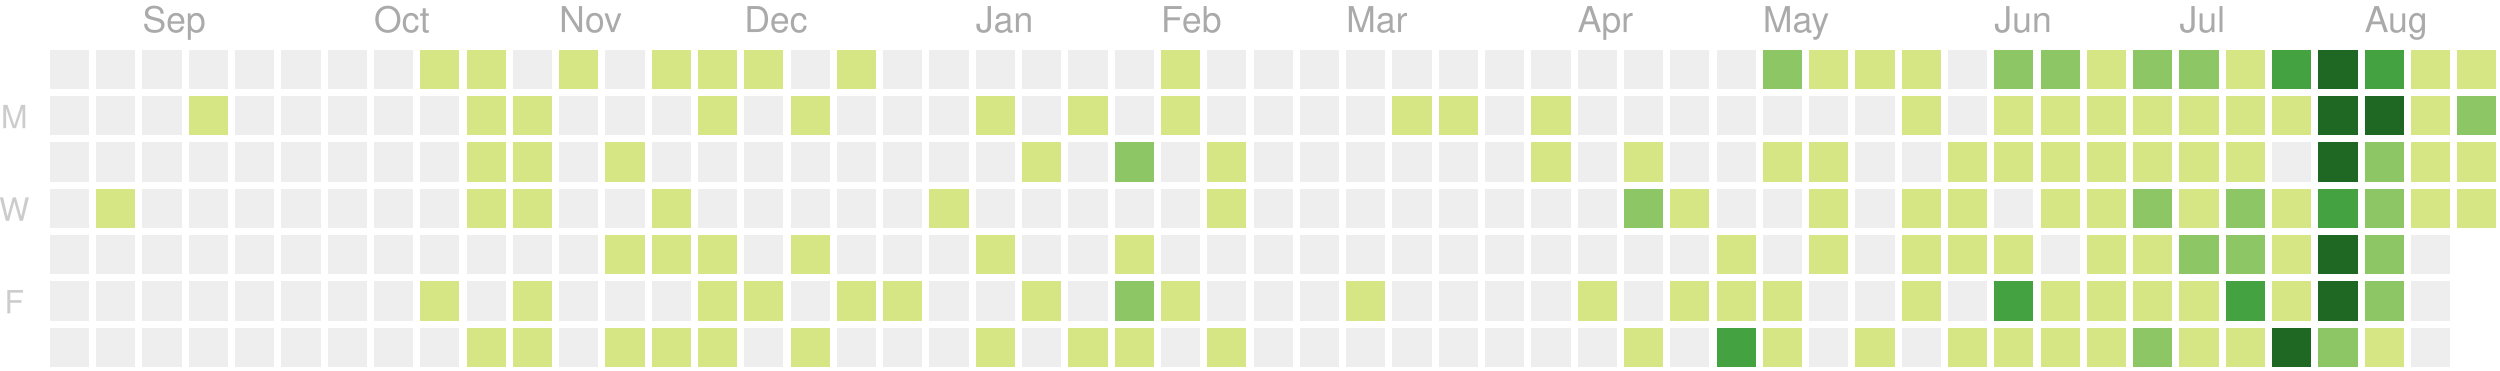
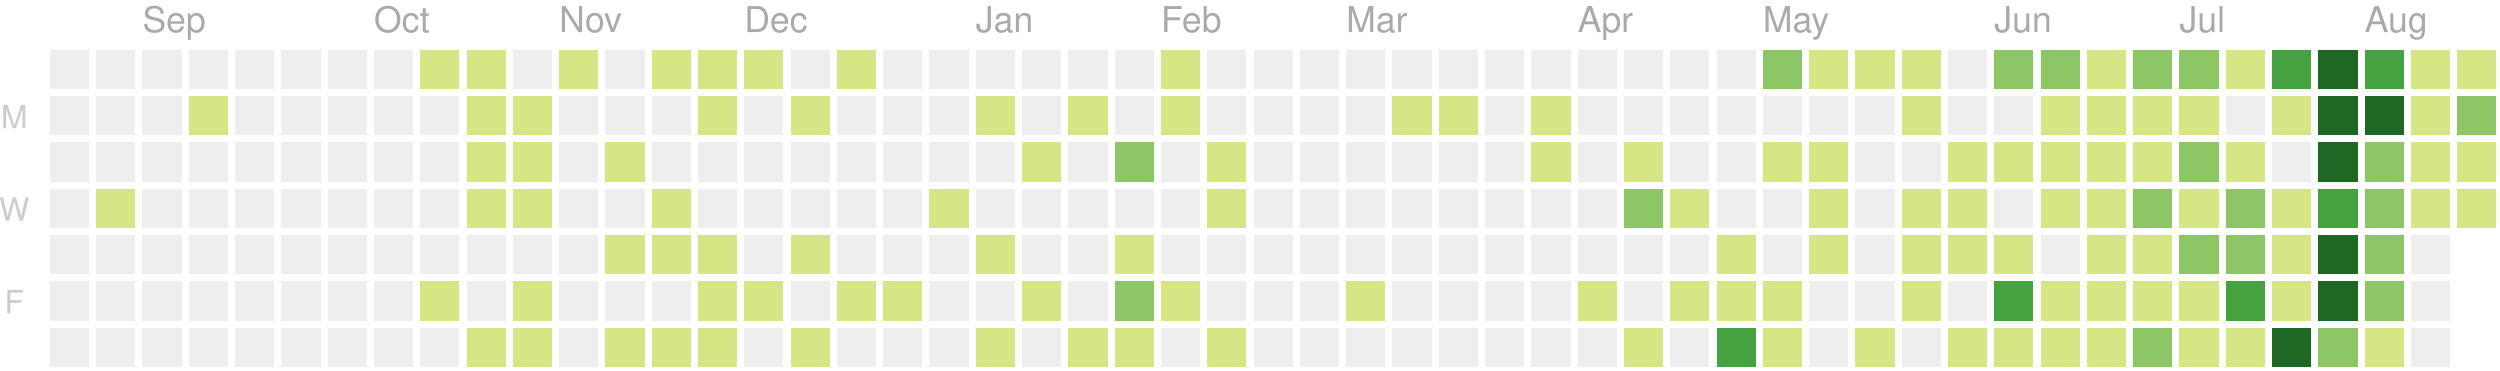
<svg xmlns="http://www.w3.org/2000/svg" version="1.1" width="702" height="104">
  <rect style="fill:#eeeeee;shape-rendering:crispedges;" data-score="0" data-date="2019-08-18" x="14" y="14" width="11" height="11" />
  <rect style="fill:#eeeeee;shape-rendering:crispedges;" data-score="0" data-date="2019-08-25" x="27" y="14" width="11" height="11" />
  <rect style="fill:#eeeeee;shape-rendering:crispedges;" data-score="0" data-date="2019-09-01" x="40" y="14" width="11" height="11" />
  <rect style="fill:#eeeeee;shape-rendering:crispedges;" data-score="0" data-date="2019-09-08" x="53" y="14" width="11" height="11" />
  <rect style="fill:#eeeeee;shape-rendering:crispedges;" data-score="0" data-date="2019-09-15" x="66" y="14" width="11" height="11" />
  <rect style="fill:#eeeeee;shape-rendering:crispedges;" data-score="0" data-date="2019-09-22" x="79" y="14" width="11" height="11" />
  <rect style="fill:#eeeeee;shape-rendering:crispedges;" data-score="0" data-date="2019-09-29" x="92" y="14" width="11" height="11" />
  <rect style="fill:#eeeeee;shape-rendering:crispedges;" data-score="0" data-date="2019-10-06" x="105" y="14" width="11" height="11" />
  <rect style="fill:#d6e685;shape-rendering:crispedges;" data-score="7" data-date="2019-10-13" x="118" y="14" width="11" height="11" />
  <rect style="fill:#d6e685;shape-rendering:crispedges;" data-score="2" data-date="2019-10-20" x="131" y="14" width="11" height="11" />
  <rect style="fill:#eeeeee;shape-rendering:crispedges;" data-score="0" data-date="2019-10-27" x="144" y="14" width="11" height="11" />
  <rect style="fill:#d6e685;shape-rendering:crispedges;" data-score="5" data-date="2019-11-03" x="157" y="14" width="11" height="11" />
  <rect style="fill:#eeeeee;shape-rendering:crispedges;" data-score="0" data-date="2019-11-10" x="170" y="14" width="11" height="11" />
  <rect style="fill:#d6e685;shape-rendering:crispedges;" data-score="8" data-date="2019-11-17" x="183" y="14" width="11" height="11" />
  <rect style="fill:#d6e685;shape-rendering:crispedges;" data-score="6" data-date="2019-11-24" x="196" y="14" width="11" height="11" />
  <rect style="fill:#d6e685;shape-rendering:crispedges;" data-score="4" data-date="2019-12-01" x="209" y="14" width="11" height="11" />
  <rect style="fill:#eeeeee;shape-rendering:crispedges;" data-score="0" data-date="2019-12-08" x="222" y="14" width="11" height="11" />
  <rect style="fill:#d6e685;shape-rendering:crispedges;" data-score="1" data-date="2019-12-15" x="235" y="14" width="11" height="11" />
  <rect style="fill:#eeeeee;shape-rendering:crispedges;" data-score="0" data-date="2019-12-22" x="248" y="14" width="11" height="11" />
  <rect style="fill:#eeeeee;shape-rendering:crispedges;" data-score="0" data-date="2019-12-29" x="261" y="14" width="11" height="11" />
  <rect style="fill:#eeeeee;shape-rendering:crispedges;" data-score="0" data-date="2020-01-05" x="274" y="14" width="11" height="11" />
  <rect style="fill:#eeeeee;shape-rendering:crispedges;" data-score="0" data-date="2020-01-12" x="287" y="14" width="11" height="11" />
  <rect style="fill:#eeeeee;shape-rendering:crispedges;" data-score="0" data-date="2020-01-19" x="300" y="14" width="11" height="11" />
  <rect style="fill:#eeeeee;shape-rendering:crispedges;" data-score="0" data-date="2020-01-26" x="313" y="14" width="11" height="11" />
  <rect style="fill:#d6e685;shape-rendering:crispedges;" data-score="2" data-date="2020-02-02" x="326" y="14" width="11" height="11" />
  <rect style="fill:#eeeeee;shape-rendering:crispedges;" data-score="0" data-date="2020-02-09" x="339" y="14" width="11" height="11" />
  <rect style="fill:#eeeeee;shape-rendering:crispedges;" data-score="0" data-date="2020-02-16" x="352" y="14" width="11" height="11" />
  <rect style="fill:#eeeeee;shape-rendering:crispedges;" data-score="0" data-date="2020-02-23" x="365" y="14" width="11" height="11" />
  <rect style="fill:#eeeeee;shape-rendering:crispedges;" data-score="0" data-date="2020-03-01" x="378" y="14" width="11" height="11" />
  <rect style="fill:#eeeeee;shape-rendering:crispedges;" data-score="0" data-date="2020-03-08" x="391" y="14" width="11" height="11" />
  <rect style="fill:#eeeeee;shape-rendering:crispedges;" data-score="0" data-date="2020-03-15" x="404" y="14" width="11" height="11" />
  <rect style="fill:#eeeeee;shape-rendering:crispedges;" data-score="0" data-date="2020-03-22" x="417" y="14" width="11" height="11" />
  <rect style="fill:#eeeeee;shape-rendering:crispedges;" data-score="0" data-date="2020-03-29" x="430" y="14" width="11" height="11" />
  <rect style="fill:#eeeeee;shape-rendering:crispedges;" data-score="0" data-date="2020-04-05" x="443" y="14" width="11" height="11" />
  <rect style="fill:#eeeeee;shape-rendering:crispedges;" data-score="0" data-date="2020-04-12" x="456" y="14" width="11" height="11" />
  <rect style="fill:#eeeeee;shape-rendering:crispedges;" data-score="0" data-date="2020-04-19" x="469" y="14" width="11" height="11" />
  <rect style="fill:#eeeeee;shape-rendering:crispedges;" data-score="0" data-date="2020-04-26" x="482" y="14" width="11" height="11" />
  <rect style="fill:#8cc665;shape-rendering:crispedges;" data-score="20" data-date="2020-05-03" x="495" y="14" width="11" height="11" />
  <rect style="fill:#d6e685;shape-rendering:crispedges;" data-score="4" data-date="2020-05-10" x="508" y="14" width="11" height="11" />
  <rect style="fill:#d6e685;shape-rendering:crispedges;" data-score="4" data-date="2020-05-17" x="521" y="14" width="11" height="11" />
  <rect style="fill:#d6e685;shape-rendering:crispedges;" data-score="3" data-date="2020-05-24" x="534" y="14" width="11" height="11" />
  <rect style="fill:#eeeeee;shape-rendering:crispedges;" data-score="0" data-date="2020-05-31" x="547" y="14" width="11" height="11" />
-   <rect style="fill:#8cc665;shape-rendering:crispedges;" data-score="24" data-date="2020-06-07" x="560" y="14" width="11" height="11" />
+   <rect style="fill:#8cc665;shape-rendering:crispedges;" data-score="25" data-date="2020-06-07" x="560" y="14" width="11" height="11" />
  <rect style="fill:#8cc665;shape-rendering:crispedges;" data-score="20" data-date="2020-06-14" x="573" y="14" width="11" height="11" />
  <rect style="fill:#d6e685;shape-rendering:crispedges;" data-score="8" data-date="2020-06-21" x="586" y="14" width="11" height="11" />
  <rect style="fill:#8cc665;shape-rendering:crispedges;" data-score="28" data-date="2020-06-28" x="599" y="14" width="11" height="11" />
  <rect style="fill:#8cc665;shape-rendering:crispedges;" data-score="20" data-date="2020-07-05" x="612" y="14" width="11" height="11" />
-   <rect style="fill:#d6e685;shape-rendering:crispedges;" data-score="2" data-date="2020-07-12" x="625" y="14" width="11" height="11" />
+   <rect style="fill:#d6e685;shape-rendering:crispedges;" data-score="3" data-date="2020-07-12" x="625" y="14" width="11" height="11" />
  <rect style="fill:#44a340;shape-rendering:crispedges;" data-score="45" data-date="2020-07-19" x="638" y="14" width="11" height="11" />
  <rect style="fill:#1e6823;shape-rendering:crispedges;" data-score="84" data-date="2020-07-26" x="651" y="14" width="11" height="11" />
  <rect style="fill:#44a340;shape-rendering:crispedges;" data-score="41" data-date="2020-08-02" x="664" y="14" width="11" height="11" />
  <rect style="fill:#d6e685;shape-rendering:crispedges;" data-score="13" data-date="2020-08-09" x="677" y="14" width="11" height="11" />
  <rect style="fill:#d6e685;shape-rendering:crispedges;" data-score="13" data-date="2020-08-16" x="690" y="14" width="11" height="11" />
  <rect style="fill:#eeeeee;shape-rendering:crispedges;" data-score="0" data-date="2019-08-19" x="14" y="27" width="11" height="11" />
  <rect style="fill:#eeeeee;shape-rendering:crispedges;" data-score="0" data-date="2019-08-26" x="27" y="27" width="11" height="11" />
  <rect style="fill:#eeeeee;shape-rendering:crispedges;" data-score="0" data-date="2019-09-02" x="40" y="27" width="11" height="11" />
  <rect style="fill:#d6e685;shape-rendering:crispedges;" data-score="1" data-date="2019-09-09" x="53" y="27" width="11" height="11" />
  <rect style="fill:#eeeeee;shape-rendering:crispedges;" data-score="0" data-date="2019-09-16" x="66" y="27" width="11" height="11" />
  <rect style="fill:#eeeeee;shape-rendering:crispedges;" data-score="0" data-date="2019-09-23" x="79" y="27" width="11" height="11" />
  <rect style="fill:#eeeeee;shape-rendering:crispedges;" data-score="0" data-date="2019-09-30" x="92" y="27" width="11" height="11" />
  <rect style="fill:#eeeeee;shape-rendering:crispedges;" data-score="0" data-date="2019-10-07" x="105" y="27" width="11" height="11" />
  <rect style="fill:#eeeeee;shape-rendering:crispedges;" data-score="0" data-date="2019-10-14" x="118" y="27" width="11" height="11" />
  <rect style="fill:#d6e685;shape-rendering:crispedges;" data-score="4" data-date="2019-10-21" x="131" y="27" width="11" height="11" />
  <rect style="fill:#d6e685;shape-rendering:crispedges;" data-score="3" data-date="2019-10-28" x="144" y="27" width="11" height="11" />
  <rect style="fill:#eeeeee;shape-rendering:crispedges;" data-score="0" data-date="2019-11-04" x="157" y="27" width="11" height="11" />
  <rect style="fill:#eeeeee;shape-rendering:crispedges;" data-score="0" data-date="2019-11-11" x="170" y="27" width="11" height="11" />
  <rect style="fill:#eeeeee;shape-rendering:crispedges;" data-score="0" data-date="2019-11-18" x="183" y="27" width="11" height="11" />
  <rect style="fill:#d6e685;shape-rendering:crispedges;" data-score="1" data-date="2019-11-25" x="196" y="27" width="11" height="11" />
  <rect style="fill:#eeeeee;shape-rendering:crispedges;" data-score="0" data-date="2019-12-02" x="209" y="27" width="11" height="11" />
  <rect style="fill:#d6e685;shape-rendering:crispedges;" data-score="1" data-date="2019-12-09" x="222" y="27" width="11" height="11" />
  <rect style="fill:#eeeeee;shape-rendering:crispedges;" data-score="0" data-date="2019-12-16" x="235" y="27" width="11" height="11" />
  <rect style="fill:#eeeeee;shape-rendering:crispedges;" data-score="0" data-date="2019-12-23" x="248" y="27" width="11" height="11" />
  <rect style="fill:#eeeeee;shape-rendering:crispedges;" data-score="0" data-date="2019-12-30" x="261" y="27" width="11" height="11" />
  <rect style="fill:#d6e685;shape-rendering:crispedges;" data-score="2" data-date="2020-01-06" x="274" y="27" width="11" height="11" />
  <rect style="fill:#eeeeee;shape-rendering:crispedges;" data-score="0" data-date="2020-01-13" x="287" y="27" width="11" height="11" />
  <rect style="fill:#d6e685;shape-rendering:crispedges;" data-score="1" data-date="2020-01-20" x="300" y="27" width="11" height="11" />
  <rect style="fill:#eeeeee;shape-rendering:crispedges;" data-score="0" data-date="2020-01-27" x="313" y="27" width="11" height="11" />
  <rect style="fill:#d6e685;shape-rendering:crispedges;" data-score="10" data-date="2020-02-03" x="326" y="27" width="11" height="11" />
  <rect style="fill:#eeeeee;shape-rendering:crispedges;" data-score="0" data-date="2020-02-10" x="339" y="27" width="11" height="11" />
  <rect style="fill:#eeeeee;shape-rendering:crispedges;" data-score="0" data-date="2020-02-17" x="352" y="27" width="11" height="11" />
  <rect style="fill:#eeeeee;shape-rendering:crispedges;" data-score="0" data-date="2020-02-24" x="365" y="27" width="11" height="11" />
  <rect style="fill:#eeeeee;shape-rendering:crispedges;" data-score="0" data-date="2020-03-02" x="378" y="27" width="11" height="11" />
  <rect style="fill:#d6e685;shape-rendering:crispedges;" data-score="2" data-date="2020-03-09" x="391" y="27" width="11" height="11" />
  <rect style="fill:#d6e685;shape-rendering:crispedges;" data-score="1" data-date="2020-03-16" x="404" y="27" width="11" height="11" />
  <rect style="fill:#eeeeee;shape-rendering:crispedges;" data-score="0" data-date="2020-03-23" x="417" y="27" width="11" height="11" />
-   <rect style="fill:#d6e685;shape-rendering:crispedges;" data-score="6" data-date="2020-03-30" x="430" y="27" width="11" height="11" />
+   <rect style="fill:#d6e685;shape-rendering:crispedges;" data-score="8" data-date="2020-03-30" x="430" y="27" width="11" height="11" />
  <rect style="fill:#eeeeee;shape-rendering:crispedges;" data-score="0" data-date="2020-04-06" x="443" y="27" width="11" height="11" />
  <rect style="fill:#eeeeee;shape-rendering:crispedges;" data-score="0" data-date="2020-04-13" x="456" y="27" width="11" height="11" />
  <rect style="fill:#eeeeee;shape-rendering:crispedges;" data-score="0" data-date="2020-04-20" x="469" y="27" width="11" height="11" />
  <rect style="fill:#eeeeee;shape-rendering:crispedges;" data-score="0" data-date="2020-04-27" x="482" y="27" width="11" height="11" />
  <rect style="fill:#eeeeee;shape-rendering:crispedges;" data-score="0" data-date="2020-05-04" x="495" y="27" width="11" height="11" />
  <rect style="fill:#eeeeee;shape-rendering:crispedges;" data-score="0" data-date="2020-05-11" x="508" y="27" width="11" height="11" />
  <rect style="fill:#eeeeee;shape-rendering:crispedges;" data-score="0" data-date="2020-05-18" x="521" y="27" width="11" height="11" />
  <rect style="fill:#d6e685;shape-rendering:crispedges;" data-score="3" data-date="2020-05-25" x="534" y="27" width="11" height="11" />
  <rect style="fill:#eeeeee;shape-rendering:crispedges;" data-score="0" data-date="2020-06-01" x="547" y="27" width="11" height="11" />
-   <rect style="fill:#d6e685;shape-rendering:crispedges;" data-score="1" data-date="2020-06-08" x="560" y="27" width="11" height="11" />
+   <rect style="fill:#eeeeee;shape-rendering:crispedges;" data-score="0" data-date="2020-06-08" x="560" y="27" width="11" height="11" />
  <rect style="fill:#d6e685;shape-rendering:crispedges;" data-score="2" data-date="2020-06-15" x="573" y="27" width="11" height="11" />
  <rect style="fill:#d6e685;shape-rendering:crispedges;" data-score="15" data-date="2020-06-22" x="586" y="27" width="11" height="11" />
  <rect style="fill:#d6e685;shape-rendering:crispedges;" data-score="16" data-date="2020-06-29" x="599" y="27" width="11" height="11" />
  <rect style="fill:#d6e685;shape-rendering:crispedges;" data-score="12" data-date="2020-07-06" x="612" y="27" width="11" height="11" />
-   <rect style="fill:#d6e685;shape-rendering:crispedges;" data-score="1" data-date="2020-07-13" x="625" y="27" width="11" height="11" />
+   <rect style="fill:#eeeeee;shape-rendering:crispedges;" data-score="0" data-date="2020-07-13" x="625" y="27" width="11" height="11" />
  <rect style="fill:#d6e685;shape-rendering:crispedges;" data-score="8" data-date="2020-07-20" x="638" y="27" width="11" height="11" />
  <rect style="fill:#1e6823;shape-rendering:crispedges;" data-score="107" data-date="2020-07-27" x="651" y="27" width="11" height="11" />
-   <rect style="fill:#1e6823;shape-rendering:crispedges;" data-score="57" data-date="2020-08-03" x="664" y="27" width="11" height="11" />
+   <rect style="fill:#1e6823;shape-rendering:crispedges;" data-score="58" data-date="2020-08-03" x="664" y="27" width="11" height="11" />
  <rect style="fill:#d6e685;shape-rendering:crispedges;" data-score="2" data-date="2020-08-10" x="677" y="27" width="11" height="11" />
  <rect style="fill:#8cc665;shape-rendering:crispedges;" data-score="22" data-date="2020-08-17" x="690" y="27" width="11" height="11" />
  <rect style="fill:#eeeeee;shape-rendering:crispedges;" data-score="0" data-date="2019-08-20" x="14" y="40" width="11" height="11" />
  <rect style="fill:#eeeeee;shape-rendering:crispedges;" data-score="0" data-date="2019-08-27" x="27" y="40" width="11" height="11" />
  <rect style="fill:#eeeeee;shape-rendering:crispedges;" data-score="0" data-date="2019-09-03" x="40" y="40" width="11" height="11" />
  <rect style="fill:#eeeeee;shape-rendering:crispedges;" data-score="0" data-date="2019-09-10" x="53" y="40" width="11" height="11" />
  <rect style="fill:#eeeeee;shape-rendering:crispedges;" data-score="0" data-date="2019-09-17" x="66" y="40" width="11" height="11" />
  <rect style="fill:#eeeeee;shape-rendering:crispedges;" data-score="0" data-date="2019-09-24" x="79" y="40" width="11" height="11" />
  <rect style="fill:#eeeeee;shape-rendering:crispedges;" data-score="0" data-date="2019-10-01" x="92" y="40" width="11" height="11" />
  <rect style="fill:#eeeeee;shape-rendering:crispedges;" data-score="0" data-date="2019-10-08" x="105" y="40" width="11" height="11" />
  <rect style="fill:#eeeeee;shape-rendering:crispedges;" data-score="0" data-date="2019-10-15" x="118" y="40" width="11" height="11" />
  <rect style="fill:#d6e685;shape-rendering:crispedges;" data-score="2" data-date="2019-10-22" x="131" y="40" width="11" height="11" />
  <rect style="fill:#d6e685;shape-rendering:crispedges;" data-score="9" data-date="2019-10-29" x="144" y="40" width="11" height="11" />
  <rect style="fill:#eeeeee;shape-rendering:crispedges;" data-score="0" data-date="2019-11-05" x="157" y="40" width="11" height="11" />
  <rect style="fill:#d6e685;shape-rendering:crispedges;" data-score="14" data-date="2019-11-12" x="170" y="40" width="11" height="11" />
  <rect style="fill:#eeeeee;shape-rendering:crispedges;" data-score="0" data-date="2019-11-19" x="183" y="40" width="11" height="11" />
  <rect style="fill:#eeeeee;shape-rendering:crispedges;" data-score="0" data-date="2019-11-26" x="196" y="40" width="11" height="11" />
  <rect style="fill:#eeeeee;shape-rendering:crispedges;" data-score="0" data-date="2019-12-03" x="209" y="40" width="11" height="11" />
  <rect style="fill:#eeeeee;shape-rendering:crispedges;" data-score="0" data-date="2019-12-10" x="222" y="40" width="11" height="11" />
  <rect style="fill:#eeeeee;shape-rendering:crispedges;" data-score="0" data-date="2019-12-17" x="235" y="40" width="11" height="11" />
  <rect style="fill:#eeeeee;shape-rendering:crispedges;" data-score="0" data-date="2019-12-24" x="248" y="40" width="11" height="11" />
  <rect style="fill:#eeeeee;shape-rendering:crispedges;" data-score="0" data-date="2019-12-31" x="261" y="40" width="11" height="11" />
  <rect style="fill:#eeeeee;shape-rendering:crispedges;" data-score="0" data-date="2020-01-07" x="274" y="40" width="11" height="11" />
  <rect style="fill:#d6e685;shape-rendering:crispedges;" data-score="1" data-date="2020-01-14" x="287" y="40" width="11" height="11" />
  <rect style="fill:#eeeeee;shape-rendering:crispedges;" data-score="0" data-date="2020-01-21" x="300" y="40" width="11" height="11" />
  <rect style="fill:#8cc665;shape-rendering:crispedges;" data-score="20" data-date="2020-01-28" x="313" y="40" width="11" height="11" />
  <rect style="fill:#eeeeee;shape-rendering:crispedges;" data-score="0" data-date="2020-02-04" x="326" y="40" width="11" height="11" />
  <rect style="fill:#d6e685;shape-rendering:crispedges;" data-score="2" data-date="2020-02-11" x="339" y="40" width="11" height="11" />
  <rect style="fill:#eeeeee;shape-rendering:crispedges;" data-score="0" data-date="2020-02-18" x="352" y="40" width="11" height="11" />
  <rect style="fill:#eeeeee;shape-rendering:crispedges;" data-score="0" data-date="2020-02-25" x="365" y="40" width="11" height="11" />
  <rect style="fill:#eeeeee;shape-rendering:crispedges;" data-score="0" data-date="2020-03-03" x="378" y="40" width="11" height="11" />
  <rect style="fill:#eeeeee;shape-rendering:crispedges;" data-score="0" data-date="2020-03-10" x="391" y="40" width="11" height="11" />
  <rect style="fill:#eeeeee;shape-rendering:crispedges;" data-score="0" data-date="2020-03-17" x="404" y="40" width="11" height="11" />
  <rect style="fill:#eeeeee;shape-rendering:crispedges;" data-score="0" data-date="2020-03-24" x="417" y="40" width="11" height="11" />
-   <rect style="fill:#d6e685;shape-rendering:crispedges;" data-score="5" data-date="2020-03-31" x="430" y="40" width="11" height="11" />
+   <rect style="fill:#d6e685;shape-rendering:crispedges;" data-score="3" data-date="2020-03-31" x="430" y="40" width="11" height="11" />
  <rect style="fill:#eeeeee;shape-rendering:crispedges;" data-score="0" data-date="2020-04-07" x="443" y="40" width="11" height="11" />
  <rect style="fill:#d6e685;shape-rendering:crispedges;" data-score="14" data-date="2020-04-14" x="456" y="40" width="11" height="11" />
  <rect style="fill:#eeeeee;shape-rendering:crispedges;" data-score="0" data-date="2020-04-21" x="469" y="40" width="11" height="11" />
  <rect style="fill:#eeeeee;shape-rendering:crispedges;" data-score="0" data-date="2020-04-28" x="482" y="40" width="11" height="11" />
  <rect style="fill:#d6e685;shape-rendering:crispedges;" data-score="3" data-date="2020-05-05" x="495" y="40" width="11" height="11" />
  <rect style="fill:#d6e685;shape-rendering:crispedges;" data-score="2" data-date="2020-05-12" x="508" y="40" width="11" height="11" />
  <rect style="fill:#eeeeee;shape-rendering:crispedges;" data-score="0" data-date="2020-05-19" x="521" y="40" width="11" height="11" />
  <rect style="fill:#eeeeee;shape-rendering:crispedges;" data-score="0" data-date="2020-05-26" x="534" y="40" width="11" height="11" />
  <rect style="fill:#d6e685;shape-rendering:crispedges;" data-score="2" data-date="2020-06-02" x="547" y="40" width="11" height="11" />
  <rect style="fill:#d6e685;shape-rendering:crispedges;" data-score="4" data-date="2020-06-09" x="560" y="40" width="11" height="11" />
  <rect style="fill:#d6e685;shape-rendering:crispedges;" data-score="9" data-date="2020-06-16" x="573" y="40" width="11" height="11" />
  <rect style="fill:#d6e685;shape-rendering:crispedges;" data-score="16" data-date="2020-06-23" x="586" y="40" width="11" height="11" />
  <rect style="fill:#d6e685;shape-rendering:crispedges;" data-score="7" data-date="2020-06-30" x="599" y="40" width="11" height="11" />
-   <rect style="fill:#d6e685;shape-rendering:crispedges;" data-score="17" data-date="2020-07-07" x="612" y="40" width="11" height="11" />
+   <rect style="fill:#8cc665;shape-rendering:crispedges;" data-score="17" data-date="2020-07-07" x="612" y="40" width="11" height="11" />
  <rect style="fill:#d6e685;shape-rendering:crispedges;" data-score="4" data-date="2020-07-14" x="625" y="40" width="11" height="11" />
  <rect style="fill:#eeeeee;shape-rendering:crispedges;" data-score="0" data-date="2020-07-21" x="638" y="40" width="11" height="11" />
  <rect style="fill:#1e6823;shape-rendering:crispedges;" data-score="84" data-date="2020-07-28" x="651" y="40" width="11" height="11" />
-   <rect style="fill:#8cc665;shape-rendering:crispedges;" data-score="31" data-date="2020-08-04" x="664" y="40" width="11" height="11" />
+   <rect style="fill:#8cc665;shape-rendering:crispedges;" data-score="30" data-date="2020-08-04" x="664" y="40" width="11" height="11" />
  <rect style="fill:#d6e685;shape-rendering:crispedges;" data-score="2" data-date="2020-08-11" x="677" y="40" width="11" height="11" />
  <rect style="fill:#d6e685;shape-rendering:crispedges;" data-score="8" data-date="2020-08-18" x="690" y="40" width="11" height="11" />
  <rect style="fill:#eeeeee;shape-rendering:crispedges;" data-score="0" data-date="2019-08-21" x="14" y="53" width="11" height="11" />
  <rect style="fill:#d6e685;shape-rendering:crispedges;" data-score="1" data-date="2019-08-28" x="27" y="53" width="11" height="11" />
  <rect style="fill:#eeeeee;shape-rendering:crispedges;" data-score="0" data-date="2019-09-04" x="40" y="53" width="11" height="11" />
  <rect style="fill:#eeeeee;shape-rendering:crispedges;" data-score="0" data-date="2019-09-11" x="53" y="53" width="11" height="11" />
  <rect style="fill:#eeeeee;shape-rendering:crispedges;" data-score="0" data-date="2019-09-18" x="66" y="53" width="11" height="11" />
  <rect style="fill:#eeeeee;shape-rendering:crispedges;" data-score="0" data-date="2019-09-25" x="79" y="53" width="11" height="11" />
  <rect style="fill:#eeeeee;shape-rendering:crispedges;" data-score="0" data-date="2019-10-02" x="92" y="53" width="11" height="11" />
  <rect style="fill:#eeeeee;shape-rendering:crispedges;" data-score="0" data-date="2019-10-09" x="105" y="53" width="11" height="11" />
  <rect style="fill:#eeeeee;shape-rendering:crispedges;" data-score="0" data-date="2019-10-16" x="118" y="53" width="11" height="11" />
  <rect style="fill:#d6e685;shape-rendering:crispedges;" data-score="7" data-date="2019-10-23" x="131" y="53" width="11" height="11" />
  <rect style="fill:#d6e685;shape-rendering:crispedges;" data-score="1" data-date="2019-10-30" x="144" y="53" width="11" height="11" />
  <rect style="fill:#eeeeee;shape-rendering:crispedges;" data-score="0" data-date="2019-11-06" x="157" y="53" width="11" height="11" />
  <rect style="fill:#eeeeee;shape-rendering:crispedges;" data-score="0" data-date="2019-11-13" x="170" y="53" width="11" height="11" />
  <rect style="fill:#d6e685;shape-rendering:crispedges;" data-score="7" data-date="2019-11-20" x="183" y="53" width="11" height="11" />
  <rect style="fill:#eeeeee;shape-rendering:crispedges;" data-score="0" data-date="2019-11-27" x="196" y="53" width="11" height="11" />
  <rect style="fill:#eeeeee;shape-rendering:crispedges;" data-score="0" data-date="2019-12-04" x="209" y="53" width="11" height="11" />
  <rect style="fill:#eeeeee;shape-rendering:crispedges;" data-score="0" data-date="2019-12-11" x="222" y="53" width="11" height="11" />
  <rect style="fill:#eeeeee;shape-rendering:crispedges;" data-score="0" data-date="2019-12-18" x="235" y="53" width="11" height="11" />
  <rect style="fill:#eeeeee;shape-rendering:crispedges;" data-score="0" data-date="2019-12-25" x="248" y="53" width="11" height="11" />
  <rect style="fill:#d6e685;shape-rendering:crispedges;" data-score="1" data-date="2020-01-01" x="261" y="53" width="11" height="11" />
  <rect style="fill:#eeeeee;shape-rendering:crispedges;" data-score="0" data-date="2020-01-08" x="274" y="53" width="11" height="11" />
  <rect style="fill:#eeeeee;shape-rendering:crispedges;" data-score="0" data-date="2020-01-15" x="287" y="53" width="11" height="11" />
  <rect style="fill:#eeeeee;shape-rendering:crispedges;" data-score="0" data-date="2020-01-22" x="300" y="53" width="11" height="11" />
  <rect style="fill:#eeeeee;shape-rendering:crispedges;" data-score="0" data-date="2020-01-29" x="313" y="53" width="11" height="11" />
  <rect style="fill:#eeeeee;shape-rendering:crispedges;" data-score="0" data-date="2020-02-05" x="326" y="53" width="11" height="11" />
  <rect style="fill:#d6e685;shape-rendering:crispedges;" data-score="3" data-date="2020-02-12" x="339" y="53" width="11" height="11" />
  <rect style="fill:#eeeeee;shape-rendering:crispedges;" data-score="0" data-date="2020-02-19" x="352" y="53" width="11" height="11" />
  <rect style="fill:#eeeeee;shape-rendering:crispedges;" data-score="0" data-date="2020-02-26" x="365" y="53" width="11" height="11" />
  <rect style="fill:#eeeeee;shape-rendering:crispedges;" data-score="0" data-date="2020-03-04" x="378" y="53" width="11" height="11" />
  <rect style="fill:#eeeeee;shape-rendering:crispedges;" data-score="0" data-date="2020-03-11" x="391" y="53" width="11" height="11" />
  <rect style="fill:#eeeeee;shape-rendering:crispedges;" data-score="0" data-date="2020-03-18" x="404" y="53" width="11" height="11" />
  <rect style="fill:#eeeeee;shape-rendering:crispedges;" data-score="0" data-date="2020-03-25" x="417" y="53" width="11" height="11" />
  <rect style="fill:#eeeeee;shape-rendering:crispedges;" data-score="0" data-date="2020-04-01" x="430" y="53" width="11" height="11" />
  <rect style="fill:#eeeeee;shape-rendering:crispedges;" data-score="0" data-date="2020-04-08" x="443" y="53" width="11" height="11" />
  <rect style="fill:#8cc665;shape-rendering:crispedges;" data-score="30" data-date="2020-04-15" x="456" y="53" width="11" height="11" />
  <rect style="fill:#d6e685;shape-rendering:crispedges;" data-score="1" data-date="2020-04-22" x="469" y="53" width="11" height="11" />
  <rect style="fill:#eeeeee;shape-rendering:crispedges;" data-score="0" data-date="2020-04-29" x="482" y="53" width="11" height="11" />
  <rect style="fill:#eeeeee;shape-rendering:crispedges;" data-score="0" data-date="2020-05-06" x="495" y="53" width="11" height="11" />
  <rect style="fill:#d6e685;shape-rendering:crispedges;" data-score="3" data-date="2020-05-13" x="508" y="53" width="11" height="11" />
  <rect style="fill:#eeeeee;shape-rendering:crispedges;" data-score="0" data-date="2020-05-20" x="521" y="53" width="11" height="11" />
  <rect style="fill:#d6e685;shape-rendering:crispedges;" data-score="1" data-date="2020-05-27" x="534" y="53" width="11" height="11" />
  <rect style="fill:#d6e685;shape-rendering:crispedges;" data-score="2" data-date="2020-06-03" x="547" y="53" width="11" height="11" />
  <rect style="fill:#eeeeee;shape-rendering:crispedges;" data-score="0" data-date="2020-06-10" x="560" y="53" width="11" height="11" />
  <rect style="fill:#d6e685;shape-rendering:crispedges;" data-score="5" data-date="2020-06-17" x="573" y="53" width="11" height="11" />
  <rect style="fill:#d6e685;shape-rendering:crispedges;" data-score="2" data-date="2020-06-24" x="586" y="53" width="11" height="11" />
  <rect style="fill:#8cc665;shape-rendering:crispedges;" data-score="32" data-date="2020-07-01" x="599" y="53" width="11" height="11" />
-   <rect style="fill:#d6e685;shape-rendering:crispedges;" data-score="13" data-date="2020-07-08" x="612" y="53" width="11" height="11" />
+   <rect style="fill:#d6e685;shape-rendering:crispedges;" data-score="14" data-date="2020-07-08" x="612" y="53" width="11" height="11" />
  <rect style="fill:#8cc665;shape-rendering:crispedges;" data-score="26" data-date="2020-07-15" x="625" y="53" width="11" height="11" />
  <rect style="fill:#d6e685;shape-rendering:crispedges;" data-score="2" data-date="2020-07-22" x="638" y="53" width="11" height="11" />
-   <rect style="fill:#44a340;shape-rendering:crispedges;" data-score="44" data-date="2020-07-29" x="651" y="53" width="11" height="11" />
+   <rect style="fill:#44a340;shape-rendering:crispedges;" data-score="45" data-date="2020-07-29" x="651" y="53" width="11" height="11" />
  <rect style="fill:#8cc665;shape-rendering:crispedges;" data-score="19" data-date="2020-08-05" x="664" y="53" width="11" height="11" />
  <rect style="fill:#d6e685;shape-rendering:crispedges;" data-score="1" data-date="2020-08-12" x="677" y="53" width="11" height="11" />
  <rect style="fill:#d6e685;shape-rendering:crispedges;" data-score="3" data-date="2020-08-19" x="690" y="53" width="11" height="11" />
  <rect style="fill:#eeeeee;shape-rendering:crispedges;" data-score="0" data-date="2019-08-22" x="14" y="66" width="11" height="11" />
  <rect style="fill:#eeeeee;shape-rendering:crispedges;" data-score="0" data-date="2019-08-29" x="27" y="66" width="11" height="11" />
  <rect style="fill:#eeeeee;shape-rendering:crispedges;" data-score="0" data-date="2019-09-05" x="40" y="66" width="11" height="11" />
  <rect style="fill:#eeeeee;shape-rendering:crispedges;" data-score="0" data-date="2019-09-12" x="53" y="66" width="11" height="11" />
  <rect style="fill:#eeeeee;shape-rendering:crispedges;" data-score="0" data-date="2019-09-19" x="66" y="66" width="11" height="11" />
  <rect style="fill:#eeeeee;shape-rendering:crispedges;" data-score="0" data-date="2019-09-26" x="79" y="66" width="11" height="11" />
  <rect style="fill:#eeeeee;shape-rendering:crispedges;" data-score="0" data-date="2019-10-03" x="92" y="66" width="11" height="11" />
  <rect style="fill:#eeeeee;shape-rendering:crispedges;" data-score="0" data-date="2019-10-10" x="105" y="66" width="11" height="11" />
  <rect style="fill:#eeeeee;shape-rendering:crispedges;" data-score="0" data-date="2019-10-17" x="118" y="66" width="11" height="11" />
  <rect style="fill:#eeeeee;shape-rendering:crispedges;" data-score="0" data-date="2019-10-24" x="131" y="66" width="11" height="11" />
  <rect style="fill:#eeeeee;shape-rendering:crispedges;" data-score="0" data-date="2019-10-31" x="144" y="66" width="11" height="11" />
  <rect style="fill:#eeeeee;shape-rendering:crispedges;" data-score="0" data-date="2019-11-07" x="157" y="66" width="11" height="11" />
  <rect style="fill:#d6e685;shape-rendering:crispedges;" data-score="1" data-date="2019-11-14" x="170" y="66" width="11" height="11" />
  <rect style="fill:#d6e685;shape-rendering:crispedges;" data-score="2" data-date="2019-11-21" x="183" y="66" width="11" height="11" />
  <rect style="fill:#d6e685;shape-rendering:crispedges;" data-score="1" data-date="2019-11-28" x="196" y="66" width="11" height="11" />
  <rect style="fill:#eeeeee;shape-rendering:crispedges;" data-score="0" data-date="2019-12-05" x="209" y="66" width="11" height="11" />
  <rect style="fill:#d6e685;shape-rendering:crispedges;" data-score="1" data-date="2019-12-12" x="222" y="66" width="11" height="11" />
  <rect style="fill:#eeeeee;shape-rendering:crispedges;" data-score="0" data-date="2019-12-19" x="235" y="66" width="11" height="11" />
  <rect style="fill:#eeeeee;shape-rendering:crispedges;" data-score="0" data-date="2019-12-26" x="248" y="66" width="11" height="11" />
  <rect style="fill:#eeeeee;shape-rendering:crispedges;" data-score="0" data-date="2020-01-02" x="261" y="66" width="11" height="11" />
  <rect style="fill:#d6e685;shape-rendering:crispedges;" data-score="1" data-date="2020-01-09" x="274" y="66" width="11" height="11" />
  <rect style="fill:#eeeeee;shape-rendering:crispedges;" data-score="0" data-date="2020-01-16" x="287" y="66" width="11" height="11" />
  <rect style="fill:#eeeeee;shape-rendering:crispedges;" data-score="0" data-date="2020-01-23" x="300" y="66" width="11" height="11" />
  <rect style="fill:#d6e685;shape-rendering:crispedges;" data-score="8" data-date="2020-01-30" x="313" y="66" width="11" height="11" />
  <rect style="fill:#eeeeee;shape-rendering:crispedges;" data-score="0" data-date="2020-02-06" x="326" y="66" width="11" height="11" />
  <rect style="fill:#eeeeee;shape-rendering:crispedges;" data-score="0" data-date="2020-02-13" x="339" y="66" width="11" height="11" />
  <rect style="fill:#eeeeee;shape-rendering:crispedges;" data-score="0" data-date="2020-02-20" x="352" y="66" width="11" height="11" />
  <rect style="fill:#eeeeee;shape-rendering:crispedges;" data-score="0" data-date="2020-02-27" x="365" y="66" width="11" height="11" />
  <rect style="fill:#eeeeee;shape-rendering:crispedges;" data-score="0" data-date="2020-03-05" x="378" y="66" width="11" height="11" />
  <rect style="fill:#eeeeee;shape-rendering:crispedges;" data-score="0" data-date="2020-03-12" x="391" y="66" width="11" height="11" />
  <rect style="fill:#eeeeee;shape-rendering:crispedges;" data-score="0" data-date="2020-03-19" x="404" y="66" width="11" height="11" />
  <rect style="fill:#eeeeee;shape-rendering:crispedges;" data-score="0" data-date="2020-03-26" x="417" y="66" width="11" height="11" />
  <rect style="fill:#eeeeee;shape-rendering:crispedges;" data-score="0" data-date="2020-04-02" x="430" y="66" width="11" height="11" />
  <rect style="fill:#eeeeee;shape-rendering:crispedges;" data-score="0" data-date="2020-04-09" x="443" y="66" width="11" height="11" />
  <rect style="fill:#eeeeee;shape-rendering:crispedges;" data-score="0" data-date="2020-04-16" x="456" y="66" width="11" height="11" />
  <rect style="fill:#eeeeee;shape-rendering:crispedges;" data-score="0" data-date="2020-04-23" x="469" y="66" width="11" height="11" />
  <rect style="fill:#d6e685;shape-rendering:crispedges;" data-score="1" data-date="2020-04-30" x="482" y="66" width="11" height="11" />
  <rect style="fill:#eeeeee;shape-rendering:crispedges;" data-score="0" data-date="2020-05-07" x="495" y="66" width="11" height="11" />
  <rect style="fill:#d6e685;shape-rendering:crispedges;" data-score="8" data-date="2020-05-14" x="508" y="66" width="11" height="11" />
  <rect style="fill:#eeeeee;shape-rendering:crispedges;" data-score="0" data-date="2020-05-21" x="521" y="66" width="11" height="11" />
  <rect style="fill:#d6e685;shape-rendering:crispedges;" data-score="4" data-date="2020-05-28" x="534" y="66" width="11" height="11" />
  <rect style="fill:#d6e685;shape-rendering:crispedges;" data-score="3" data-date="2020-06-04" x="547" y="66" width="11" height="11" />
  <rect style="fill:#d6e685;shape-rendering:crispedges;" data-score="1" data-date="2020-06-11" x="560" y="66" width="11" height="11" />
  <rect style="fill:#eeeeee;shape-rendering:crispedges;" data-score="0" data-date="2020-06-18" x="573" y="66" width="11" height="11" />
  <rect style="fill:#d6e685;shape-rendering:crispedges;" data-score="3" data-date="2020-06-25" x="586" y="66" width="11" height="11" />
  <rect style="fill:#d6e685;shape-rendering:crispedges;" data-score="9" data-date="2020-07-02" x="599" y="66" width="11" height="11" />
-   <rect style="fill:#8cc665;shape-rendering:crispedges;" data-score="18" data-date="2020-07-09" x="612" y="66" width="11" height="11" />
+   <rect style="fill:#8cc665;shape-rendering:crispedges;" data-score="17" data-date="2020-07-09" x="612" y="66" width="11" height="11" />
  <rect style="fill:#8cc665;shape-rendering:crispedges;" data-score="27" data-date="2020-07-16" x="625" y="66" width="11" height="11" />
  <rect style="fill:#d6e685;shape-rendering:crispedges;" data-score="3" data-date="2020-07-23" x="638" y="66" width="11" height="11" />
  <rect style="fill:#1e6823;shape-rendering:crispedges;" data-score="62" data-date="2020-07-30" x="651" y="66" width="11" height="11" />
-   <rect style="fill:#8cc665;shape-rendering:crispedges;" data-score="20" data-date="2020-08-06" x="664" y="66" width="11" height="11" />
+   <rect style="fill:#8cc665;shape-rendering:crispedges;" data-score="22" data-date="2020-08-06" x="664" y="66" width="11" height="11" />
  <rect style="fill:#eeeeee;shape-rendering:crispedges;" data-score="0" data-date="2020-08-13" x="677" y="66" width="11" height="11" />
  <rect style="fill:#eeeeee;shape-rendering:crispedges;" data-score="0" data-date="2019-08-23" x="14" y="79" width="11" height="11" />
  <rect style="fill:#eeeeee;shape-rendering:crispedges;" data-score="0" data-date="2019-08-30" x="27" y="79" width="11" height="11" />
  <rect style="fill:#eeeeee;shape-rendering:crispedges;" data-score="0" data-date="2019-09-06" x="40" y="79" width="11" height="11" />
  <rect style="fill:#eeeeee;shape-rendering:crispedges;" data-score="0" data-date="2019-09-13" x="53" y="79" width="11" height="11" />
  <rect style="fill:#eeeeee;shape-rendering:crispedges;" data-score="0" data-date="2019-09-20" x="66" y="79" width="11" height="11" />
  <rect style="fill:#eeeeee;shape-rendering:crispedges;" data-score="0" data-date="2019-09-27" x="79" y="79" width="11" height="11" />
  <rect style="fill:#eeeeee;shape-rendering:crispedges;" data-score="0" data-date="2019-10-04" x="92" y="79" width="11" height="11" />
  <rect style="fill:#eeeeee;shape-rendering:crispedges;" data-score="0" data-date="2019-10-11" x="105" y="79" width="11" height="11" />
  <rect style="fill:#d6e685;shape-rendering:crispedges;" data-score="9" data-date="2019-10-18" x="118" y="79" width="11" height="11" />
  <rect style="fill:#eeeeee;shape-rendering:crispedges;" data-score="0" data-date="2019-10-25" x="131" y="79" width="11" height="11" />
  <rect style="fill:#d6e685;shape-rendering:crispedges;" data-score="3" data-date="2019-11-01" x="144" y="79" width="11" height="11" />
  <rect style="fill:#eeeeee;shape-rendering:crispedges;" data-score="0" data-date="2019-11-08" x="157" y="79" width="11" height="11" />
  <rect style="fill:#eeeeee;shape-rendering:crispedges;" data-score="0" data-date="2019-11-15" x="170" y="79" width="11" height="11" />
  <rect style="fill:#eeeeee;shape-rendering:crispedges;" data-score="0" data-date="2019-11-22" x="183" y="79" width="11" height="11" />
  <rect style="fill:#d6e685;shape-rendering:crispedges;" data-score="4" data-date="2019-11-29" x="196" y="79" width="11" height="11" />
  <rect style="fill:#d6e685;shape-rendering:crispedges;" data-score="2" data-date="2019-12-06" x="209" y="79" width="11" height="11" />
  <rect style="fill:#eeeeee;shape-rendering:crispedges;" data-score="0" data-date="2019-12-13" x="222" y="79" width="11" height="11" />
  <rect style="fill:#d6e685;shape-rendering:crispedges;" data-score="1" data-date="2019-12-20" x="235" y="79" width="11" height="11" />
  <rect style="fill:#d6e685;shape-rendering:crispedges;" data-score="5" data-date="2019-12-27" x="248" y="79" width="11" height="11" />
  <rect style="fill:#eeeeee;shape-rendering:crispedges;" data-score="0" data-date="2020-01-03" x="261" y="79" width="11" height="11" />
  <rect style="fill:#eeeeee;shape-rendering:crispedges;" data-score="0" data-date="2020-01-10" x="274" y="79" width="11" height="11" />
  <rect style="fill:#d6e685;shape-rendering:crispedges;" data-score="1" data-date="2020-01-17" x="287" y="79" width="11" height="11" />
  <rect style="fill:#eeeeee;shape-rendering:crispedges;" data-score="0" data-date="2020-01-24" x="300" y="79" width="11" height="11" />
  <rect style="fill:#8cc665;shape-rendering:crispedges;" data-score="26" data-date="2020-01-31" x="313" y="79" width="11" height="11" />
  <rect style="fill:#d6e685;shape-rendering:crispedges;" data-score="2" data-date="2020-02-07" x="326" y="79" width="11" height="11" />
  <rect style="fill:#eeeeee;shape-rendering:crispedges;" data-score="0" data-date="2020-02-14" x="339" y="79" width="11" height="11" />
  <rect style="fill:#eeeeee;shape-rendering:crispedges;" data-score="0" data-date="2020-02-21" x="352" y="79" width="11" height="11" />
  <rect style="fill:#eeeeee;shape-rendering:crispedges;" data-score="0" data-date="2020-02-28" x="365" y="79" width="11" height="11" />
  <rect style="fill:#d6e685;shape-rendering:crispedges;" data-score="1" data-date="2020-03-06" x="378" y="79" width="11" height="11" />
  <rect style="fill:#eeeeee;shape-rendering:crispedges;" data-score="0" data-date="2020-03-13" x="391" y="79" width="11" height="11" />
  <rect style="fill:#eeeeee;shape-rendering:crispedges;" data-score="0" data-date="2020-03-20" x="404" y="79" width="11" height="11" />
  <rect style="fill:#eeeeee;shape-rendering:crispedges;" data-score="0" data-date="2020-03-27" x="417" y="79" width="11" height="11" />
  <rect style="fill:#eeeeee;shape-rendering:crispedges;" data-score="0" data-date="2020-04-03" x="430" y="79" width="11" height="11" />
  <rect style="fill:#d6e685;shape-rendering:crispedges;" data-score="8" data-date="2020-04-10" x="443" y="79" width="11" height="11" />
  <rect style="fill:#eeeeee;shape-rendering:crispedges;" data-score="0" data-date="2020-04-17" x="456" y="79" width="11" height="11" />
  <rect style="fill:#d6e685;shape-rendering:crispedges;" data-score="6" data-date="2020-04-24" x="469" y="79" width="11" height="11" />
  <rect style="fill:#d6e685;shape-rendering:crispedges;" data-score="7" data-date="2020-05-01" x="482" y="79" width="11" height="11" />
  <rect style="fill:#d6e685;shape-rendering:crispedges;" data-score="5" data-date="2020-05-08" x="495" y="79" width="11" height="11" />
  <rect style="fill:#eeeeee;shape-rendering:crispedges;" data-score="0" data-date="2020-05-15" x="508" y="79" width="11" height="11" />
  <rect style="fill:#eeeeee;shape-rendering:crispedges;" data-score="0" data-date="2020-05-22" x="521" y="79" width="11" height="11" />
  <rect style="fill:#d6e685;shape-rendering:crispedges;" data-score="1" data-date="2020-05-29" x="534" y="79" width="11" height="11" />
  <rect style="fill:#eeeeee;shape-rendering:crispedges;" data-score="0" data-date="2020-06-05" x="547" y="79" width="11" height="11" />
  <rect style="fill:#44a340;shape-rendering:crispedges;" data-score="36" data-date="2020-06-12" x="560" y="79" width="11" height="11" />
  <rect style="fill:#d6e685;shape-rendering:crispedges;" data-score="1" data-date="2020-06-19" x="573" y="79" width="11" height="11" />
  <rect style="fill:#d6e685;shape-rendering:crispedges;" data-score="6" data-date="2020-06-26" x="586" y="79" width="11" height="11" />
  <rect style="fill:#d6e685;shape-rendering:crispedges;" data-score="11" data-date="2020-07-03" x="599" y="79" width="11" height="11" />
  <rect style="fill:#d6e685;shape-rendering:crispedges;" data-score="3" data-date="2020-07-10" x="612" y="79" width="11" height="11" />
  <rect style="fill:#44a340;shape-rendering:crispedges;" data-score="41" data-date="2020-07-17" x="625" y="79" width="11" height="11" />
-   <rect style="fill:#d6e685;shape-rendering:crispedges;" data-score="5" data-date="2020-07-24" x="638" y="79" width="11" height="11" />
-   <rect style="fill:#1e6823;shape-rendering:crispedges;" data-score="68" data-date="2020-07-31" x="651" y="79" width="11" height="11" />
-   <rect style="fill:#8cc665;shape-rendering:crispedges;" data-score="30" data-date="2020-08-07" x="664" y="79" width="11" height="11" />
+   <rect style="fill:#d6e685;shape-rendering:crispedges;" data-score="6" data-date="2020-07-24" x="638" y="79" width="11" height="11" />
+   <rect style="fill:#1e6823;shape-rendering:crispedges;" data-score="67" data-date="2020-07-31" x="651" y="79" width="11" height="11" />
+   <rect style="fill:#8cc665;shape-rendering:crispedges;" data-score="28" data-date="2020-08-07" x="664" y="79" width="11" height="11" />
  <rect style="fill:#eeeeee;shape-rendering:crispedges;" data-score="0" data-date="2020-08-14" x="677" y="79" width="11" height="11" />
  <rect style="fill:#eeeeee;shape-rendering:crispedges;" data-score="0" data-date="2019-08-24" x="14" y="92" width="11" height="11" />
  <rect style="fill:#eeeeee;shape-rendering:crispedges;" data-score="0" data-date="2019-08-31" x="27" y="92" width="11" height="11" />
  <rect style="fill:#eeeeee;shape-rendering:crispedges;" data-score="0" data-date="2019-09-07" x="40" y="92" width="11" height="11" />
  <rect style="fill:#eeeeee;shape-rendering:crispedges;" data-score="0" data-date="2019-09-14" x="53" y="92" width="11" height="11" />
  <rect style="fill:#eeeeee;shape-rendering:crispedges;" data-score="0" data-date="2019-09-21" x="66" y="92" width="11" height="11" />
  <rect style="fill:#eeeeee;shape-rendering:crispedges;" data-score="0" data-date="2019-09-28" x="79" y="92" width="11" height="11" />
  <rect style="fill:#eeeeee;shape-rendering:crispedges;" data-score="0" data-date="2019-10-05" x="92" y="92" width="11" height="11" />
  <rect style="fill:#eeeeee;shape-rendering:crispedges;" data-score="0" data-date="2019-10-12" x="105" y="92" width="11" height="11" />
  <rect style="fill:#eeeeee;shape-rendering:crispedges;" data-score="0" data-date="2019-10-19" x="118" y="92" width="11" height="11" />
  <rect style="fill:#d6e685;shape-rendering:crispedges;" data-score="4" data-date="2019-10-26" x="131" y="92" width="11" height="11" />
  <rect style="fill:#d6e685;shape-rendering:crispedges;" data-score="4" data-date="2019-11-02" x="144" y="92" width="11" height="11" />
  <rect style="fill:#eeeeee;shape-rendering:crispedges;" data-score="0" data-date="2019-11-09" x="157" y="92" width="11" height="11" />
  <rect style="fill:#d6e685;shape-rendering:crispedges;" data-score="1" data-date="2019-11-16" x="170" y="92" width="11" height="11" />
  <rect style="fill:#d6e685;shape-rendering:crispedges;" data-score="3" data-date="2019-11-23" x="183" y="92" width="11" height="11" />
  <rect style="fill:#d6e685;shape-rendering:crispedges;" data-score="3" data-date="2019-11-30" x="196" y="92" width="11" height="11" />
  <rect style="fill:#eeeeee;shape-rendering:crispedges;" data-score="0" data-date="2019-12-07" x="209" y="92" width="11" height="11" />
  <rect style="fill:#d6e685;shape-rendering:crispedges;" data-score="1" data-date="2019-12-14" x="222" y="92" width="11" height="11" />
  <rect style="fill:#eeeeee;shape-rendering:crispedges;" data-score="0" data-date="2019-12-21" x="235" y="92" width="11" height="11" />
  <rect style="fill:#eeeeee;shape-rendering:crispedges;" data-score="0" data-date="2019-12-28" x="248" y="92" width="11" height="11" />
  <rect style="fill:#eeeeee;shape-rendering:crispedges;" data-score="0" data-date="2020-01-04" x="261" y="92" width="11" height="11" />
  <rect style="fill:#d6e685;shape-rendering:crispedges;" data-score="1" data-date="2020-01-11" x="274" y="92" width="11" height="11" />
  <rect style="fill:#eeeeee;shape-rendering:crispedges;" data-score="0" data-date="2020-01-18" x="287" y="92" width="11" height="11" />
  <rect style="fill:#d6e685;shape-rendering:crispedges;" data-score="3" data-date="2020-01-25" x="300" y="92" width="11" height="11" />
  <rect style="fill:#d6e685;shape-rendering:crispedges;" data-score="2" data-date="2020-02-01" x="313" y="92" width="11" height="11" />
  <rect style="fill:#eeeeee;shape-rendering:crispedges;" data-score="0" data-date="2020-02-08" x="326" y="92" width="11" height="11" />
  <rect style="fill:#d6e685;shape-rendering:crispedges;" data-score="6" data-date="2020-02-15" x="339" y="92" width="11" height="11" />
  <rect style="fill:#eeeeee;shape-rendering:crispedges;" data-score="0" data-date="2020-02-22" x="352" y="92" width="11" height="11" />
  <rect style="fill:#eeeeee;shape-rendering:crispedges;" data-score="0" data-date="2020-02-29" x="365" y="92" width="11" height="11" />
  <rect style="fill:#eeeeee;shape-rendering:crispedges;" data-score="0" data-date="2020-03-07" x="378" y="92" width="11" height="11" />
  <rect style="fill:#eeeeee;shape-rendering:crispedges;" data-score="0" data-date="2020-03-14" x="391" y="92" width="11" height="11" />
  <rect style="fill:#eeeeee;shape-rendering:crispedges;" data-score="0" data-date="2020-03-21" x="404" y="92" width="11" height="11" />
  <rect style="fill:#eeeeee;shape-rendering:crispedges;" data-score="0" data-date="2020-03-28" x="417" y="92" width="11" height="11" />
  <rect style="fill:#eeeeee;shape-rendering:crispedges;" data-score="0" data-date="2020-04-04" x="430" y="92" width="11" height="11" />
  <rect style="fill:#eeeeee;shape-rendering:crispedges;" data-score="0" data-date="2020-04-11" x="443" y="92" width="11" height="11" />
  <rect style="fill:#d6e685;shape-rendering:crispedges;" data-score="1" data-date="2020-04-18" x="456" y="92" width="11" height="11" />
  <rect style="fill:#eeeeee;shape-rendering:crispedges;" data-score="0" data-date="2020-04-25" x="469" y="92" width="11" height="11" />
  <rect style="fill:#44a340;shape-rendering:crispedges;" data-score="35" data-date="2020-05-02" x="482" y="92" width="11" height="11" />
  <rect style="fill:#d6e685;shape-rendering:crispedges;" data-score="4" data-date="2020-05-09" x="495" y="92" width="11" height="11" />
  <rect style="fill:#eeeeee;shape-rendering:crispedges;" data-score="0" data-date="2020-05-16" x="508" y="92" width="11" height="11" />
  <rect style="fill:#d6e685;shape-rendering:crispedges;" data-score="15" data-date="2020-05-23" x="521" y="92" width="11" height="11" />
  <rect style="fill:#eeeeee;shape-rendering:crispedges;" data-score="0" data-date="2020-05-30" x="534" y="92" width="11" height="11" />
  <rect style="fill:#d6e685;shape-rendering:crispedges;" data-score="1" data-date="2020-06-06" x="547" y="92" width="11" height="11" />
  <rect style="fill:#d6e685;shape-rendering:crispedges;" data-score="7" data-date="2020-06-13" x="560" y="92" width="11" height="11" />
  <rect style="fill:#d6e685;shape-rendering:crispedges;" data-score="16" data-date="2020-06-20" x="573" y="92" width="11" height="11" />
  <rect style="fill:#d6e685;shape-rendering:crispedges;" data-score="6" data-date="2020-06-27" x="586" y="92" width="11" height="11" />
  <rect style="fill:#8cc665;shape-rendering:crispedges;" data-score="31" data-date="2020-07-04" x="599" y="92" width="11" height="11" />
  <rect style="fill:#d6e685;shape-rendering:crispedges;" data-score="10" data-date="2020-07-11" x="612" y="92" width="11" height="11" />
  <rect style="fill:#d6e685;shape-rendering:crispedges;" data-score="10" data-date="2020-07-18" x="625" y="92" width="11" height="11" />
-   <rect style="fill:#1e6823;shape-rendering:crispedges;" data-score="72" data-date="2020-07-25" x="638" y="92" width="11" height="11" />
+   <rect style="fill:#1e6823;shape-rendering:crispedges;" data-score="71" data-date="2020-07-25" x="638" y="92" width="11" height="11" />
  <rect style="fill:#8cc665;shape-rendering:crispedges;" data-score="21" data-date="2020-08-01" x="651" y="92" width="11" height="11" />
  <rect style="fill:#d6e685;shape-rendering:crispedges;" data-score="1" data-date="2020-08-08" x="664" y="92" width="11" height="11" />
  <rect style="fill:#eeeeee;shape-rendering:crispedges;" data-score="0" data-date="2020-08-15" x="677" y="92" width="11" height="11" />
  <text style="fill:#ccc;text-anchor:middle;text-align:center;font:9px Helvetica, arial, freesans, clean, sans-serif;white-space:nowrap;display:none;" x="4" y="23">S</text>
  <text style="fill:#ccc;text-anchor:middle;text-align:center;font:9px Helvetica, arial, freesans, clean, sans-serif;white-space:nowrap;display:display;" x="4" y="36">M</text>
  <text style="fill:#ccc;text-anchor:middle;text-align:center;font:9px Helvetica, arial, freesans, clean, sans-serif;white-space:nowrap;display:none;" x="4" y="49">T</text>
  <text style="fill:#ccc;text-anchor:middle;text-align:center;font:9px Helvetica, arial, freesans, clean, sans-serif;white-space:nowrap;display:display;" x="4" y="62">W</text>
  <text style="fill:#ccc;text-anchor:middle;text-align:center;font:9px Helvetica, arial, freesans, clean, sans-serif;white-space:nowrap;display:none;" x="4" y="75">T</text>
  <text style="fill:#ccc;text-anchor:middle;text-align:center;font:9px Helvetica, arial, freesans, clean, sans-serif;white-space:nowrap;display:display;" x="4" y="88">F</text>
  <text style="fill:#ccc;text-anchor:middle;text-align:center;font:9px Helvetica, arial, freesans, clean, sans-serif;white-space:nowrap;display:none;" x="4" y="101">S</text>
  <text style="fill:#aaa;text-align:center;font:10px Helvetica, arial, freesans, clean, sans-serif;white-space:nowrap;display:block;" x="40" y="9">Sep</text>
  <text style="fill:#aaa;text-align:center;font:10px Helvetica, arial, freesans, clean, sans-serif;white-space:nowrap;display:block;" x="105" y="9">Oct</text>
  <text style="fill:#aaa;text-align:center;font:10px Helvetica, arial, freesans, clean, sans-serif;white-space:nowrap;display:block;" x="157" y="9">Nov</text>
  <text style="fill:#aaa;text-align:center;font:10px Helvetica, arial, freesans, clean, sans-serif;white-space:nowrap;display:block;" x="209" y="9">Dec</text>
  <text style="fill:#aaa;text-align:center;font:10px Helvetica, arial, freesans, clean, sans-serif;white-space:nowrap;display:block;" x="274" y="9">Jan</text>
  <text style="fill:#aaa;text-align:center;font:10px Helvetica, arial, freesans, clean, sans-serif;white-space:nowrap;display:block;" x="326" y="9">Feb</text>
  <text style="fill:#aaa;text-align:center;font:10px Helvetica, arial, freesans, clean, sans-serif;white-space:nowrap;display:block;" x="378" y="9">Mar</text>
  <text style="fill:#aaa;text-align:center;font:10px Helvetica, arial, freesans, clean, sans-serif;white-space:nowrap;display:block;" x="443" y="9">Apr</text>
  <text style="fill:#aaa;text-align:center;font:10px Helvetica, arial, freesans, clean, sans-serif;white-space:nowrap;display:block;" x="495" y="9">May</text>
  <text style="fill:#aaa;text-align:center;font:10px Helvetica, arial, freesans, clean, sans-serif;white-space:nowrap;display:block;" x="560" y="9">Jun</text>
  <text style="fill:#aaa;text-align:center;font:10px Helvetica, arial, freesans, clean, sans-serif;white-space:nowrap;display:block;" x="612" y="9">Jul</text>
  <text style="fill:#aaa;text-align:center;font:10px Helvetica, arial, freesans, clean, sans-serif;white-space:nowrap;display:block;" x="664" y="9">Aug</text>
</svg>
